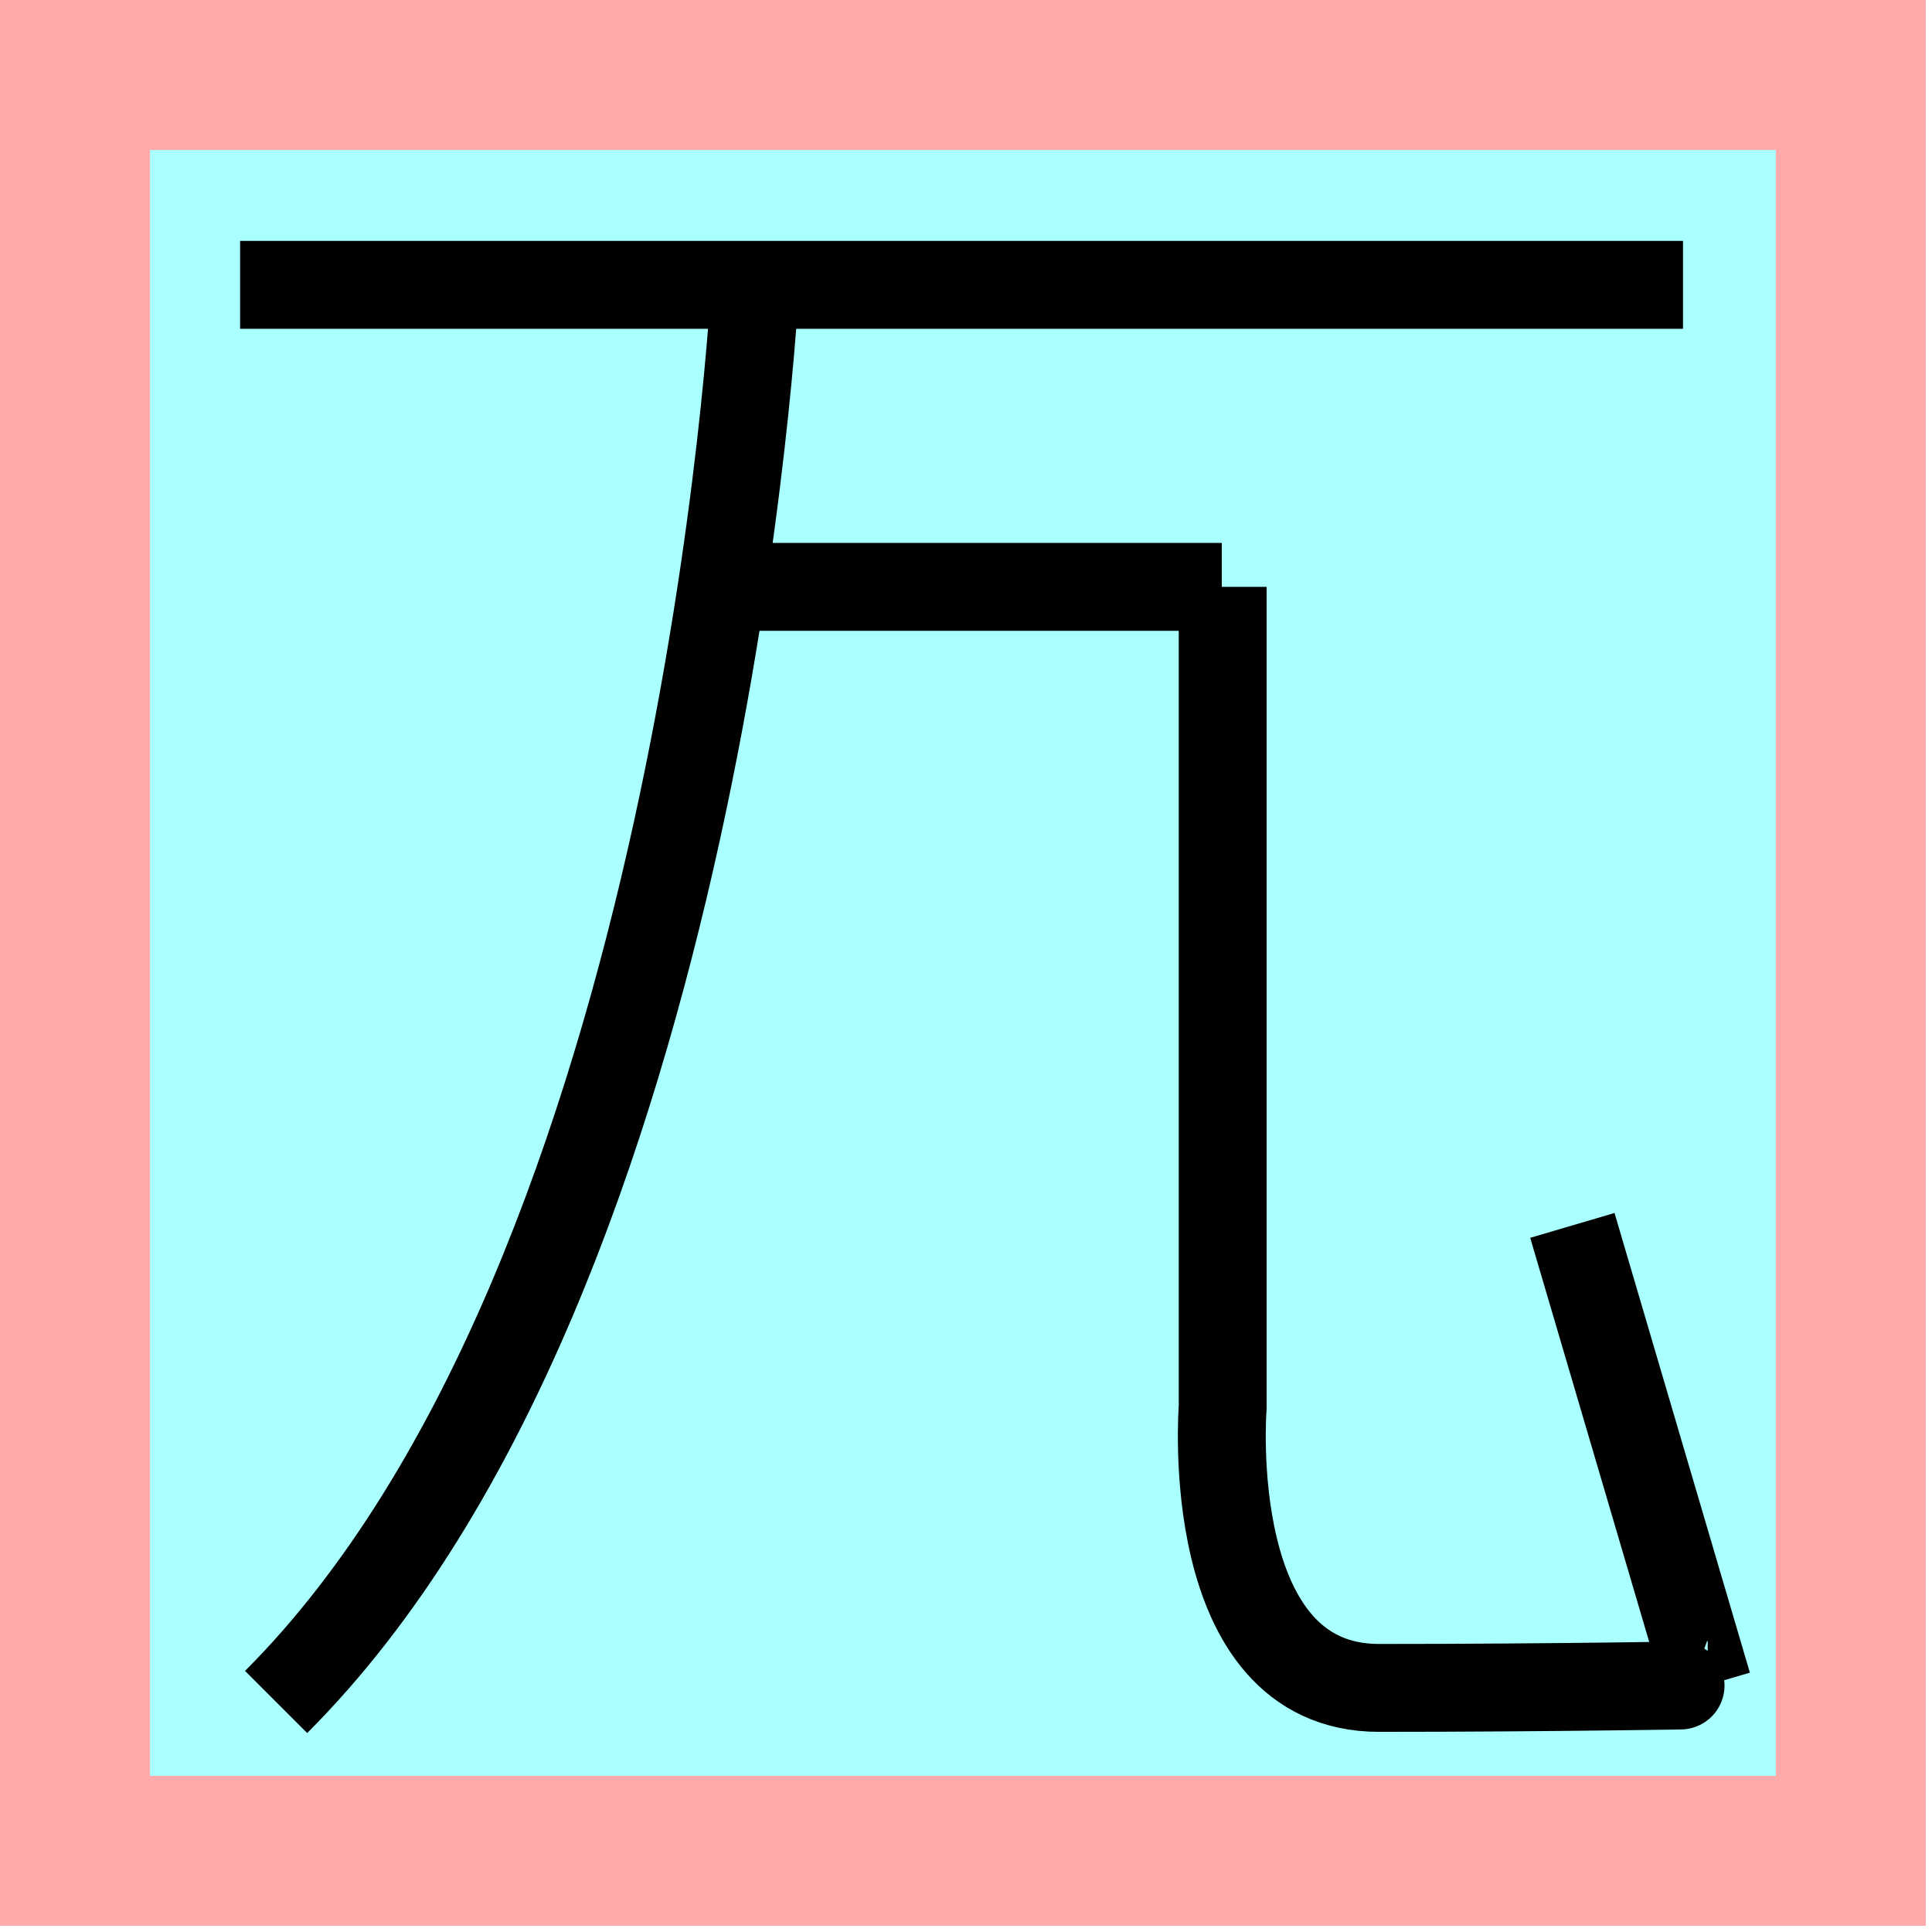
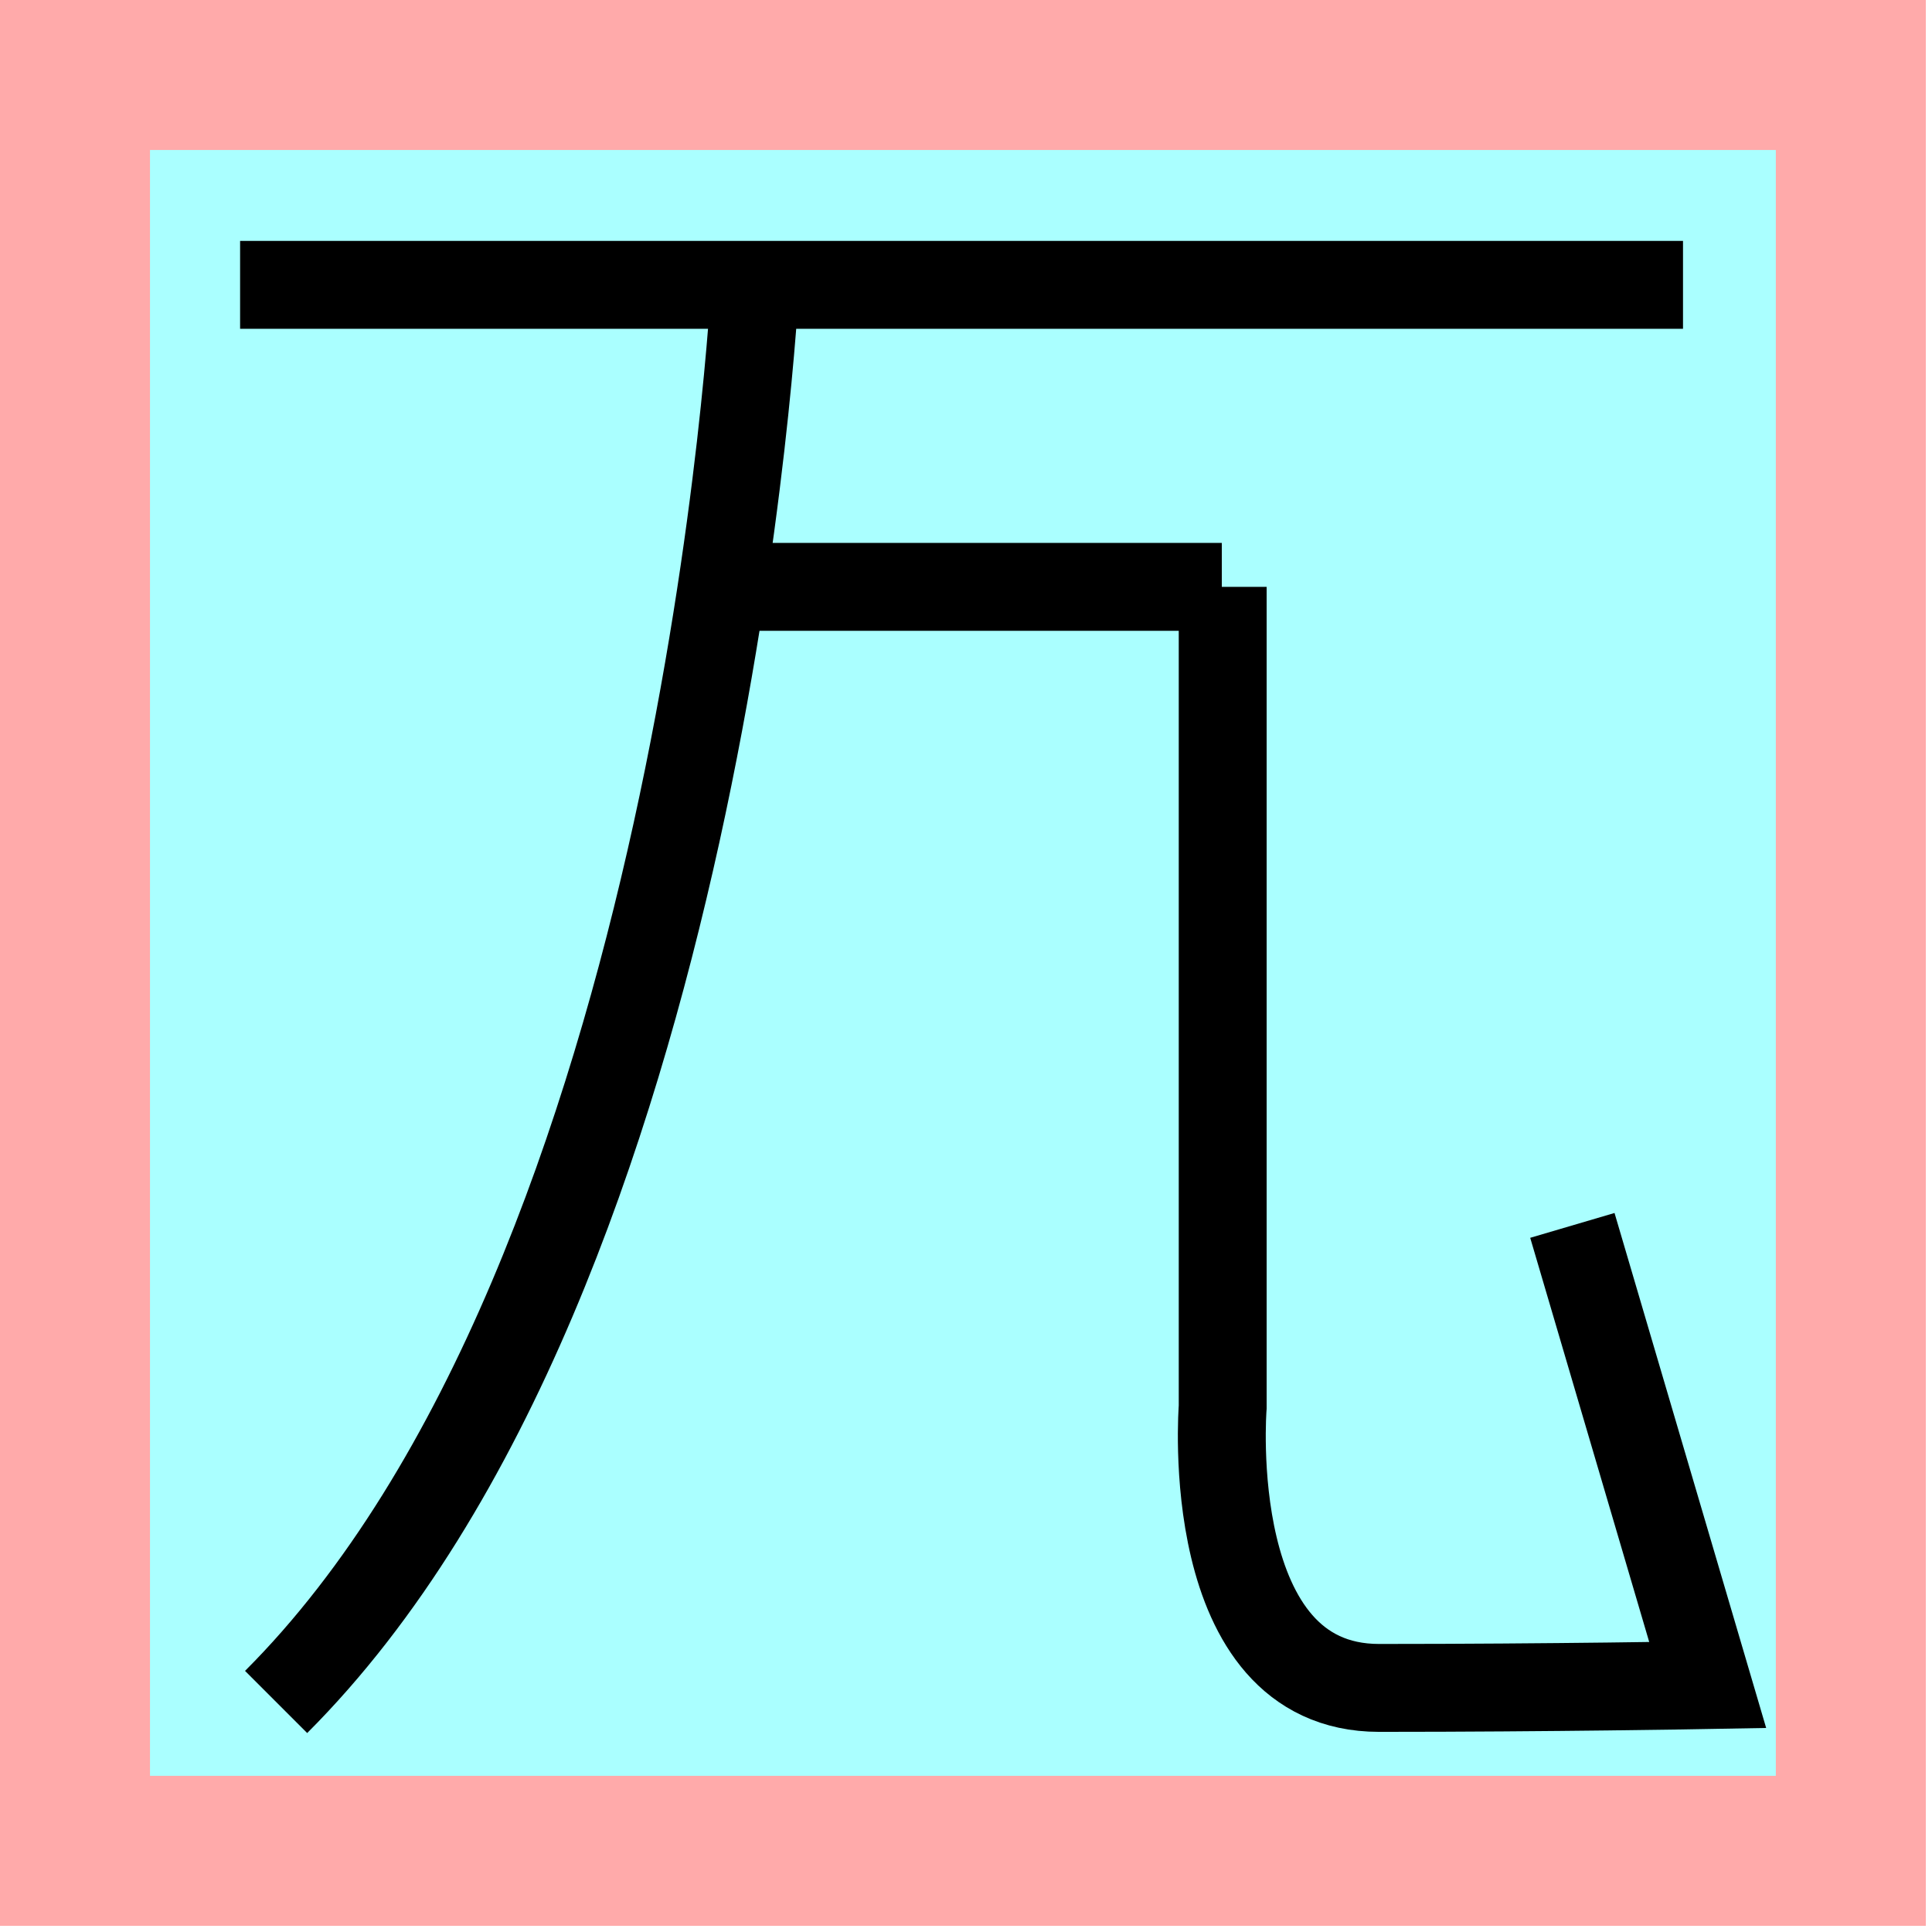
- <svg xmlns="http://www.w3.org/2000/svg" width="100%" height="100%" viewBox="0 0 91 91" version="1.1" xml:space="preserve" style="fill-rule:evenodd;clip-rule:evenodd;">
+ <svg xmlns="http://www.w3.org/2000/svg" width="100%" height="100%" viewBox="0 0 91 91" version="1.1" xml:space="preserve" style="fill-rule:evenodd;clip-rule:evenodd;" id="svg41567">
+   <defs id="defs41571" />
  <path id="path2669" d="M0,0L90.709,0L90.709,90.709L0,90.709" style="fill:rgb(255,170,170);fill-rule:nonzero;" />
  <path id="path2671" d="M7.065,7.065L83.644,7.065L83.644,83.644L7.065,83.644" style="fill:rgb(170,255,255);fill-rule:nonzero;" />
  <path id="path2673" d="M11.309,13.417L79.272,13.417" style="fill:none;fill-rule:nonzero;stroke:black;stroke-width:4.14px;" />
  <path id="path2675" d="M35.569,13.417C35.569,13.417 33.216,59.954 13.005,80.165" style="fill:none;fill-rule:nonzero;stroke:black;stroke-width:4.14px;" />
  <path id="path2679" d="M33.129,27.642L57.549,27.642" style="fill:none;fill-rule:nonzero;stroke:black;stroke-width:4.14px;" />
-   <g transform="matrix(1,0,0,1,2.48372,6.81203)">
-     <path d="M55.107,20.83L55.107,59.46C55.107,59.46 54.06,72.691 62.473,72.691C70.576,72.691 77.953,72.557 77.952,72.557L71.577,50.906" style="fill:none;fill-rule:nonzero;stroke:black;stroke-width:4.14px;" />
+   <g transform="matrix(1,0,0,1,2.48372,6.81203)" id="g41565">
+     <path d="m 55.107,20.83 v 38.63 c 0,0 -1.047,13.231 7.366,13.231 8.103,0 15.479,-0.134 15.479,-0.134 L 71.577,50.906" style="fill:none;fill-rule:nonzero;stroke:#000000;stroke-width:4.14px" id="path41563" />
  </g>
</svg>
